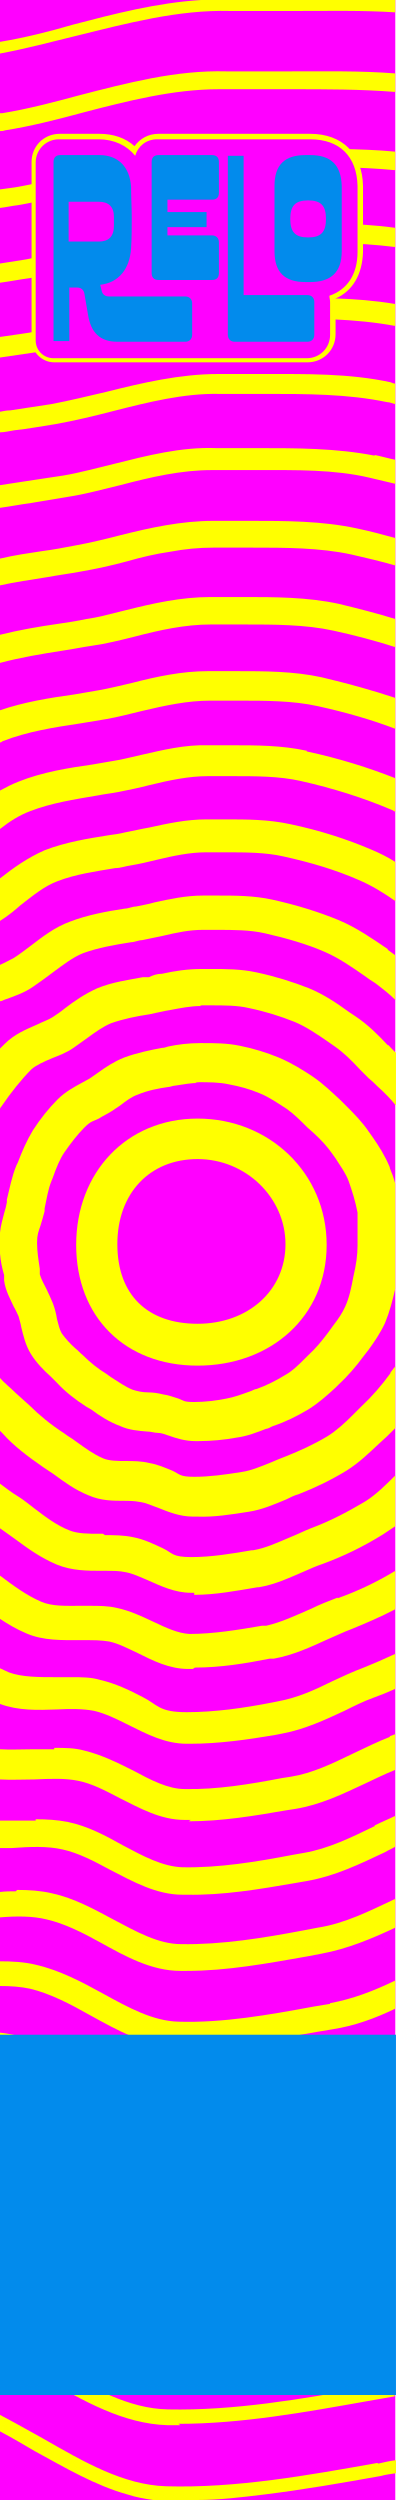
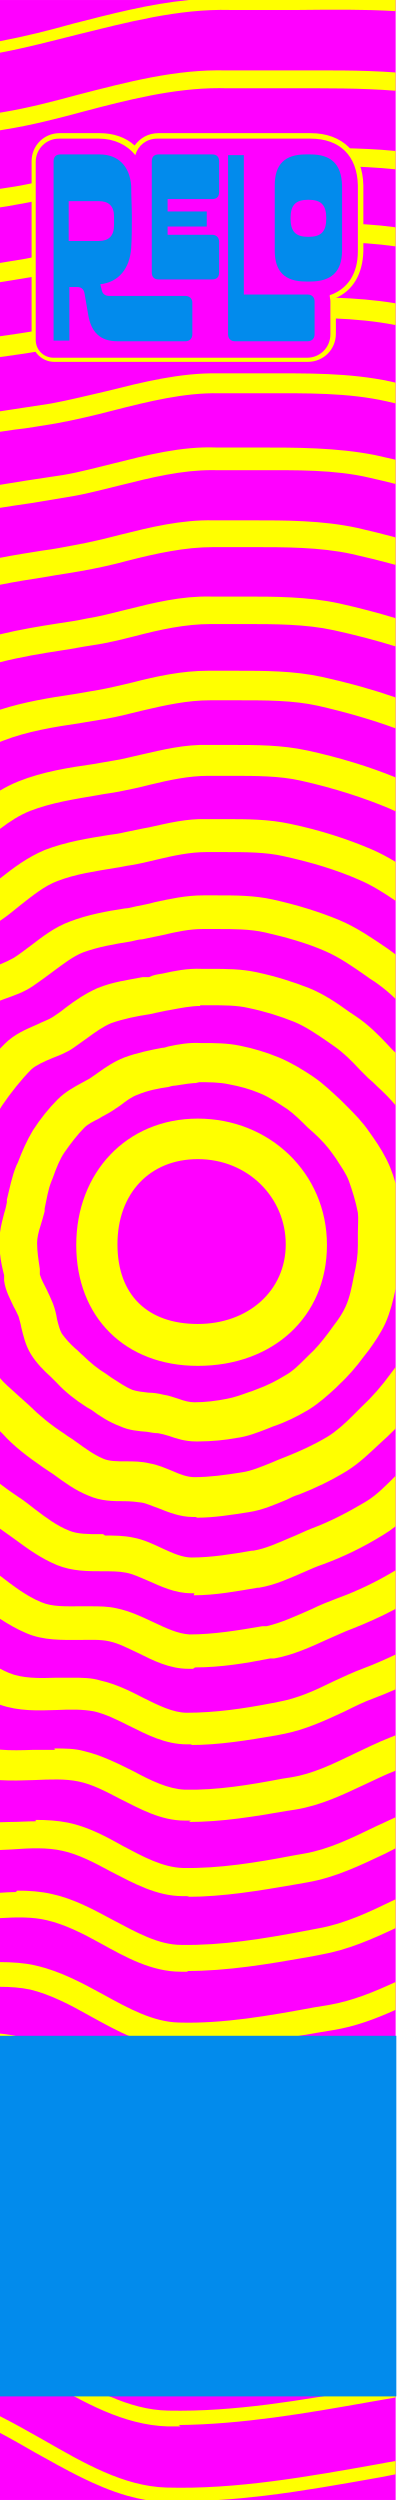
- <svg xmlns="http://www.w3.org/2000/svg" id="svg1" version="1.1" viewBox="0 0 57.7 364.3">
-   <defs>
-     <style>
-       .st0 {
-         fill: #f0f;
-       }
- 
-       .st1 {
-         fill: #ff0;
-       }
- 
-       .st2 {
-         fill: #028bec;
-       }
-     </style>
-   </defs>
-   <rect class="st0" x="0" width="57.6" height="364.3" />
-   <g>
-     <path class="st1" d="M28.8,163c-10.4,0-17.7,7.9-17.7,18.4s7.1,17.6,17.7,17.6,18.8-7.1,18.8-17.6-8.4-18.4-18.8-18.4ZM28.8,192.9c-7.3,0-11.7-4.2-11.7-11.6s4.7-12.4,11.7-12.4,12.8,5.6,12.8,12.4-5.5,11.6-12.8,11.6Z" />
-     <path class="st1" d="M56.8,170.1c-.7-1.7-1.6-3.1-2.5-4.4l-.5-.7c-1-1.5-2.2-2.7-3.4-3.9l-.8-.8c-1.2-1.1-2.4-2.3-4-3.4-1.5-1-3.1-2-5-2.8-1.7-.7-3.6-1.3-5.6-1.7-1.9-.4-3.7-.4-5.5-.4h-.3c-1.7,0-3.3.2-4.7.5-.3.1-.6.2-.9.2-1.6.3-3.6.7-5.5,1.4-1.5.6-2.7,1.4-3.8,2.2-.3.2-.7.5-1,.7-.4.3-.9.5-1.4.8-1.1.6-2.4,1.3-3.5,2.4-1.3,1.3-2.5,2.8-3.6,4.5-.9,1.5-1.6,3.1-2.2,4.7l-.2.4c-.7,1.7-1,3.4-1.4,5v.4c-.1.5-.2,1-.4,1.6-.2.8-.5,1.8-.6,2.8v3.1c.1,1.1.3,2.1.6,3.1v.8c.2,1.5.9,2.7,1.4,3.8.3.5.5,1,.7,1.4.1.4.3,1,.4,1.6.3,1.2.6,2.6,1.4,3.9.8,1.3,1.9,2.4,2.9,3.3l.9.9c1.2,1.3,2.6,2.4,4.3,3.5l.7.4c1.2.9,2.6,1.8,4.2,2.4,1.3.6,2.7.7,3.9.8.6,0,1.1.2,1.6.2.5,0,1,.2,1.6.4,1.1.4,2.4.8,3.9.8h.4c1.9,0,3.9-.2,5.5-.5,1.6-.2,3.1-.8,4.4-1.3.3,0,.7-.3,1-.4,1.8-.6,3.4-1.4,5.1-2.4,1.6-1,2.8-2.1,4-3.2l.4-.4c1.4-1.3,2.6-2.7,3.7-4.2.2-.3.5-.6.7-.9.8-1.1,1.7-2.4,2.4-3.9.7-1.7,1.1-3.3,1.5-5v-15.3c-.2-.8-.5-1.6-.8-2.3ZM52.1,179.6v1.9c0,1.4-.2,2.8-.6,4.5-.3,1.6-.6,3.1-1.2,4.4-.4.9-1,1.8-1.7,2.7-.3.4-.5.7-.8,1.1-.9,1.2-1.8,2.3-2.9,3.3l-.4.4c-1,1-1.9,1.9-3,2.5-1.3.8-2.7,1.5-4.1,2-.3,0-.7.3-1.1.4-1.1.4-2.2.8-3.3,1-1.5.3-3.1.5-4.7.5s-1.5-.2-2.3-.5c-.7-.2-1.4-.5-2.2-.6-.8-.2-1.5-.3-2.2-.3-.9,0-1.7-.2-2.3-.4-1-.4-2-1.1-3.1-1.8l-.7-.5c-1.3-.8-2.4-1.7-3.4-2.7-.4-.3-.7-.7-1.1-1-.8-.7-1.5-1.5-2-2.2-.3-.5-.5-1.3-.7-2.1-.1-.7-.3-1.5-.6-2.3-.3-.7-.6-1.4-.9-2-.4-.8-.8-1.5-1-2.2v-.8c-.2-1.3-.4-2.6-.4-3.8s.2-1.6.5-2.5c.2-.7.4-1.3.6-2.1v-.4c.3-1.4.5-2.8,1-4l.2-.5c.5-1.4,1-2.7,1.7-3.7.9-1.3,1.9-2.6,2.9-3.6s1.3-.9,2.1-1.3c.6-.4,1.3-.7,1.9-1.1.4-.3.8-.5,1.2-.8.9-.7,1.7-1.3,2.6-1.6,1.4-.6,3-.9,4.4-1.1.3,0,.7-.2,1-.2,1.3-.2,2.4-.4,3.5-.4h-.5c0-.1.3-.1.3-.1,1.6,0,3.1,0,4.5.3,1.6.3,3.1.7,4.5,1.3,1.3.5,2.6,1.4,4,2.3,1,.7,2,1.7,3,2.7l.9.8c1.1,1,2,2,2.7,3l.5.7c.7,1.1,1.5,2.2,1.9,3.3.5,1.4,1,3,1.3,4.6,0,.8,0,1.8,0,2.9Z" />
-     <path class="st1" d="M56.5,152.3c-1.4-1.5-2.9-3-4.7-4.2l-.9-.6c-1.8-1.3-3.7-2.6-5.9-3.5-2.3-.9-4.8-1.7-7.6-2.3-2.3-.5-4.5-.5-6.7-.5h-1.3c-2.1,0-4,.3-5.8.7-.7,0-1.3.2-1.9.5h-.9c-2.1.4-4.4.7-6.6,1.6-1.8.8-3.4,1.9-4.7,2.9-.6.5-1.2.9-1.8,1.3-.6.4-1.5.7-2.3,1.1-1.6.7-3.3,1.4-4.7,2.8s-.5.5-.7.7v8.8c0-.2.2-.3.3-.5,1.3-1.9,2.8-3.8,4.3-5.3.7-.6,1.8-1.1,3-1.6,1-.4,2.1-.8,3.1-1.5l2.1-1.5c1.1-.8,2.2-1.6,3.4-2.1,1.7-.6,3.6-1,5.6-1.3l.9-.2c.6-.1,1.3-.3,2-.4,1.6-.3,3.1-.6,4.5-.6h0c0-.1.2-.1.2-.1h1.3c2,0,3.9,0,5.6.4,2.4.5,4.6,1.2,6.6,2,1.7.7,3.3,1.8,4.9,2.9l1,.7c1.3.9,2.5,2.1,3.7,3.4l1.2,1.2c.5.4.9.8,1.3,1.2,1,.9,1.9,1.8,2.7,2.8v-7.7c-.4-.3-.7-.7-1.1-1.1ZM56.9,200.1c-1.3,1.8-2.7,3.4-4.3,4.9-.4.4-.8.8-1.2,1.2-1.2,1.2-2.4,2.3-3.7,3.1-2,1.2-4,2.1-6,2.9-.8.3-1.5.6-2.2.9-1.5.6-2.9,1.2-4.3,1.4-2.5.4-4.7.7-6.9.7s-2.1-.4-3.2-.9c-1-.4-2.1-.9-3.3-1.1-1.2-.3-2.4-.3-3.5-.3s-2.4,0-3.3-.4c-1.4-.6-2.6-1.5-4-2.5-.5-.4-1.1-.7-1.6-1.1-2-1.3-3.7-2.7-5.1-4.1-.7-.6-1.3-1.2-2-1.8-.8-.8-1.7-1.5-2.3-2.2v7.7c.1.1.3.3.4.4,1.6,1.8,3.6,3.3,5.9,4.9.5.3,1,.7,1.5,1,1.5,1.1,3.1,2.3,5.1,3.1,1.8.8,3.6.8,5.2.8s1.8.1,2.5.2,1.5.5,2.4.8c1.5.6,3.2,1.3,5.1,1.3h.6c2.5.1,4.9-.3,7.5-.7,2-.3,3.8-1.1,5.5-1.8.6-.3,1.2-.6,1.9-.8,2.3-.9,4.6-2,6.9-3.4,1.9-1.2,3.3-2.6,4.7-3.9.4-.4.8-.7,1.2-1.1.4-.4.8-.8,1.2-1.2v-9c-.2.3-.5.6-.7.9Z" />
-     <path class="st1" d="M56.5,138.3c-2.2-1.5-4.5-3.1-7.1-4.2-2.9-1.2-6.1-2.2-9.7-3-2.7-.6-5.5-.6-8.1-.6h-2c-2.5,0-4.8.5-7.1,1-1,.3-1.8.4-2.7.6-.5,0-1.1.3-1.6.3-2.6.4-5.4.9-8,1.9-2.2.8-4,2.2-5.7,3.5-.8.6-1.7,1.3-2.5,1.8-.6.3-1.3.7-2,1v5.3c.2,0,.4-.1.6-.2,1.4-.5,2.9-1,4.2-1.9,1-.7,2-1.4,2.9-2.1,1.5-1.1,2.9-2.2,4.4-2.8,2.2-.8,4.5-1.2,7-1.6.5,0,1.1-.3,1.6-.3,1-.2,2-.4,2.9-.6,2.1-.5,4-.9,5.9-.9h2.1c2.4,0,4.8,0,7,.5,3.1.7,6.2,1.6,8.7,2.7,2.1.9,4.1,2.3,6.1,3.7.5.4,1.1.7,1.6,1.1.9.7,1.8,1.4,2.6,2.2v-6.5c-.4-.3-.7-.5-1.1-.8ZM53.2,218.8c-2.7,1.6-5.2,2.9-7.9,3.9-1,.4-2,.9-3,1.3-1.9.8-3.6,1.6-5.4,1.9h-.2c-2.9.5-5.9,1-8.8,1s-2.7-.6-4.2-1.3c-1.3-.6-2.7-1.3-4.3-1.6-1.4-.3-2.8-.3-4.1-.3l-.3-.2h-.5c-1.6,0-3.2,0-4.4-.5-1.8-.7-3.4-1.9-5.1-3.2-.8-.6-1.5-1.2-2.3-1.7-1-.6-1.9-1.3-2.7-1.9v6.5l2.1,1.5c1.9,1.4,3.8,2.8,6.2,3.8,2.2.9,4.5.9,6.5.9s2.5,0,3.5.2c1.1.2,2.1.7,3.3,1.2,1.8.8,3.9,1.8,6.2,1.8h.5v.3c3.1,0,6.2-.6,9.2-1.1h.2c2.4-.4,4.5-1.4,6.6-2.3.9-.4,1.8-.8,2.7-1.1,3-1.1,5.9-2.5,8.8-4.3.6-.4,1.2-.8,1.8-1.2v-7.4c-1.4,1.4-2.8,2.8-4.4,3.8Z" />
-     <path class="st1" d="M54.1,123.8c-3.5-1.5-7.5-2.8-11.8-3.7-3.2-.7-6.4-.7-9.5-.7h-2.7c-2.9,0-5.7.6-8.4,1.2-1.2.2-2.4.5-3.5.7-.8.2-1.5.3-2.3.4-3.1.5-6.3,1-9.4,2.2C4,125,1.9,126.5,0,128v6.2c1.1-.7,2.1-1.5,3-2.3,1.8-1.4,3.5-2.8,5.4-3.5,2.6-1,5.4-1.4,8.4-1.9.8,0,1.5-.3,2.3-.4,1.2-.2,2.5-.5,3.7-.8,2.5-.6,4.9-1.1,7.2-1.1h2.8c2.9,0,5.9,0,8.5.6,4.1.9,7.7,2,10.9,3.4,1.9.8,3.7,1.9,5.4,3.1v-5.7c-1.1-.7-2.3-1.3-3.5-1.8ZM49.2,232.8c-1.3.5-2.6,1-3.8,1.6-2.3,1-4.4,2-6.6,2.5h-.6c-3.5.6-7.1,1.2-10.6,1.2-1.7-.1-3.4-.9-5.3-1.8-1.7-.8-3.4-1.6-5.3-2-1.3-.3-2.6-.3-3.9-.3h-1.4c-2.1,0-4.1.1-5.7-.6-2.1-.9-4-2.3-6-3.8v6.3c1.2.8,2.4,1.5,3.8,2.1,2.5,1.1,5.3,1,7.7,1s3.1,0,4.4.2c1.4.3,2.7,1,4.2,1.7,2.2,1.1,4.6,2.3,7.3,2.3h.7l.3-.2c3.7,0,7.4-.6,10.9-1.3h.6c2.8-.5,5.4-1.7,7.8-2.8,1.2-.5,2.4-1.1,3.5-1.5,2.2-.9,4.3-1.8,6.4-2.9v-5.6c-2.8,1.7-5.6,3-8.4,4Z" />
-     <path class="st1" d="M53,243c-1.6.6-3.1,1.3-4.6,2-2.6,1.3-5.1,2.4-7.8,2.9l-1,.2c-4.1.8-8.3,1.4-12.4,1.4s-4.2-1.1-6.4-2.2c-1.9-1-4-2-6.2-2.5-1.3-.4-2.7-.4-4.1-.4h-2.3c-2.5,0-5,0-6.9-.7-.4-.2-.9-.4-1.3-.6v5.2c2.7,1,5.5.9,8.3.8,2-.1,3.8-.1,5.4.2,1.7.4,3.3,1.2,5.1,2.1,2.6,1.3,5.3,2.7,8.4,2.7h.8-.3c4.2,0,8.4-.6,12.5-1.3l1-.2c3.2-.6,6.2-2,9-3.3,1.4-.7,2.8-1.4,4.2-1.9,1.1-.4,2.1-.8,3.2-1.3v-5.1c-1.5.7-3.1,1.4-4.6,2ZM44.7,109.4c-3.7-.8-7.4-.8-11-.8h-3.4c-3.4-.1-6.6.7-9.7,1.4-1.4.3-2.8.7-4.2.9-1,.2-1.9.3-2.9.5-3.5.5-7.3,1.1-10.8,2.5-1,.4-1.8.8-2.7,1.3v5.6c1.4-1.1,2.8-2,4.4-2.6,3.1-1.2,6.4-1.7,9.9-2.3,1-.2,2-.3,3-.5,1.5-.3,3-.6,4.5-1,2.9-.7,5.7-1.3,8.5-1.3h3.5c3.4,0,6.9,0,10,.7,4.9,1.1,9.2,2.5,13,4.1.3.1.5.2.8.4v-4.9c-3.8-1.5-8.2-2.9-12.9-3.9Z" />
-     <path class="st1" d="M46.9,98.7c-4.1-.9-8.4-.9-12.5-.9h-4.1c-3.8,0-7.5.8-11,1.7-1.7.4-3.3.8-5,1.1-1.2.2-2.3.4-3.5.6-3.6.5-7.3,1.1-10.8,2.3v4.7c.1,0,.3-.1.4-.2,3.6-1.4,7.4-2,11.4-2.6l3.6-.6c1.8-.3,3.6-.8,5.3-1.2,3.4-.8,6.6-1.5,9.9-1.5h4.2c3.9,0,7.9,0,11.5.8,4.1.9,7.9,2,11.3,3.3v-4.5c-3.3-1.1-6.9-2.1-10.7-3ZM56.8,253.1c-1.8.7-3.6,1.6-5.3,2.4-3.1,1.5-6,2.9-9.1,3.4l-1.3.2c-4.7.9-9.5,1.7-14.2,1.6-2.4,0-4.9-1.3-7.5-2.7-2.2-1.1-4.6-2.3-7.1-2.9-1.4-.4-2.9-.4-4.4-.4v.2c.1,0-3,0-3,0-1.7,0-3.4.1-4.9,0v4.4c1.7.1,3.3,0,5,0,2.3-.1,4.5-.2,6.4.2,2,.4,3.9,1.4,6,2.5,3,1.5,6,3.2,9.5,3.2h.9l-.3.2c4.8,0,9.6-.8,14.2-1.6l1.3-.2c3.7-.6,7-2.2,10.2-3.7,1.5-.7,2.9-1.4,4.4-2v-5.2c-.3.1-.5.2-.8.3Z" />
-     <path class="st1" d="M49.4,88c-4.6-1-9.4-1-14-1h-4.7c-4.3,0-8.3.9-12.3,1.9s-3.9,1-5.8,1.3c-1.4.3-2.7.5-4.1.7-2.8.4-5.7.9-8.5,1.6v4.1c3-.8,6-1.3,9.2-1.8,1.4-.2,2.8-.5,4.2-.7,2.1-.3,4.1-.8,6.1-1.3,3.8-1,7.5-1.8,11.2-1.8h4.9c4.3,0,8.9,0,13,.9,3.2.7,6.2,1.5,9,2.4v-4.1c-2.6-.8-5.3-1.5-8.2-2.2ZM54.6,266.1c-3.5,1.7-6.8,3.3-10.3,3.9l-1.7.3c-5.2,1-10.7,1.9-16,1.8-2.9-.1-5.7-1.6-8.7-3.2-2.5-1.4-5.1-2.8-8-3.4-1.5-.3-3.1-.4-4.7-.4v.2c-1.2,0-2.5,0-3.7,0-.5,0-1,0-1.5,0v4c.6,0,1.1,0,1.7,0,2.7-.2,5.2-.3,7.4.2,2.3.5,4.6,1.7,7,3,3.3,1.7,6.7,3.6,10.5,3.6h1-.4c5.3.1,10.6-.8,15.8-1.7l1.7-.3c4.1-.7,7.8-2.5,11.4-4.2.5-.3,1-.5,1.5-.8v-4.5c-1,.5-2,.9-3,1.4Z" />
-     <path class="st1" d="M52,77c-5.1-1.1-10.4-1.1-15.5-1.1h-5.4c-4.7,0-9.2,1-13.6,2.1-2.3.6-4.4,1.1-6.6,1.5-1.6.3-3.1.6-4.7.8-2,.3-4.1.6-6.2,1.1v3.9c2.2-.5,4.5-.8,6.9-1.2,1.6-.3,3.2-.5,4.8-.8,2.3-.4,4.6-.9,6.8-1.5,2.1-.6,4.2-1.1,6.3-1.4,2.1-.4,4.2-.6,6.3-.6h5.5c4.9,0,10,0,14.6,1,2.2.5,4.3,1,6.4,1.6v-4c-1.8-.5-3.7-1-5.6-1.4ZM46.3,280.9l-2.1.4c-5.8,1.1-11.9,2.1-17.8,2-3.3,0-6.5-1.8-9.9-3.6-2.8-1.5-5.7-3.1-8.9-3.8-1.7-.4-3.4-.5-5.1-.5l-.2.2c-.8,0-1.5,0-2.3.1v3.7c2.4-.2,4.8-.2,6.8.3,2.6.6,5.2,1.9,7.9,3.4,3.6,2,7.4,4.1,11.6,4.1h1.1-.2c5.9,0,11.8-1.1,17.5-2.1l2.1-.4c3.8-.7,7.4-2.2,10.8-3.8v-4.2c-3.8,1.8-7.4,3.6-11.3,4.2Z" />
-     <path class="st1" d="M54.6,66.4c-5.6-1.1-11.4-1.1-17-1.1h-6.1c-5.1-.2-10.1,1.1-14.9,2.3-2.5.6-5,1.3-7.4,1.7-1.8.3-3.5.5-5.3.8-1.3.2-2.6.4-3.9.6v3.3c1.5-.2,3-.5,4.5-.7,1.8-.3,3.6-.6,5.4-.9,2.6-.4,5.1-1.1,7.6-1.7,4.6-1.2,8.9-2.2,13.4-2.2s.4,0,.6,0h6.2c5.4,0,11-.1,16.1,1.1,1.3.3,2.5.6,3.8.9v-3.5c-1-.2-2-.5-3-.7ZM48.1,292l-2.4.4c-6.5,1.2-13.2,2.4-19.7,2.2-3.7-.1-7.2-2-11-4.1-3.1-1.7-6.3-3.4-9.8-4.2-1.6-.4-3.5-.5-5.2-.5v3.6c1.5,0,3,.1,4.4.4,2.9.7,5.8,2.2,8.8,3.9,4,2.2,8.1,4.5,12.7,4.6h1.3c6.3,0,12.8-1.1,18.9-2.2l2.4-.4c3.2-.5,6.2-1.6,9.1-3v-4.1c-3.1,1.5-6.2,2.7-9.5,3.3Z" />
-     <path class="st1" d="M56.9,55.7c-6-1.3-12.3-1.2-18.4-1.2h-6.7c-5.6,0-11.1,1.3-16.3,2.6-2.6.6-5.4,1.3-8.1,1.8-1.9.3-4,.6-5.9.9-.5,0-1,.1-1.5.2v3c.7,0,1.4-.2,2.1-.3,2-.2,4-.6,6-.9,2.8-.5,5.7-1.2,8.4-1.9,5.1-1.3,10.3-2.6,15.4-2.5h6.8c5.9,0,12,0,17.7,1.2.4,0,.8.2,1.2.3v-3c-.2,0-.5-.1-.7-.2ZM50,303.1l-2.7.5c-7,1.3-14.4,2.6-21.5,2.4-4.1,0-8-2.3-12.2-4.6-3.4-1.9-6.9-3.9-10.7-4.7-1-.2-1.9-.4-2.9-.5v3.5c.7,0,1.4.2,2.1.3,3.3.7,6.6,2.5,9.8,4.3,4.3,2.4,8.8,4.9,13.7,5h1.4v.2c7,0,14-1.2,20.8-2.4l2.7-.5c2.5-.4,4.8-1.2,7.1-2.1v-3.8c-2.5,1.1-5,1.9-7.6,2.4Z" />
-     <path class="st1" d="M39.7,43.4h-7.4c-6,0-11.9,1.4-17.6,2.8-2.9.7-5.9,1.5-8.9,2-2,.4-3.9.6-5.8.9v3c2-.3,4.1-.6,6.1-.9,3-.6,6.1-1.3,9.1-2.1,5.2-1.4,10.7-2.7,16.1-2.7s.4,0,.6,0h7.5c6.1,0,12.3,0,18.2,1.1v-3.2c-5.9-1-12-.9-17.9-.9ZM51.9,314.2c-1.1.1-2.1.3-3.1.5-7.7,1.4-15.7,2.8-23.4,2.6-4.5-.1-8.8-2.6-13.3-5.1-3.7-2-7.5-4.2-11.6-5.1-.2,0-.3,0-.5-.1v3.1c3.5.8,7.1,2.8,10.5,4.8,4.7,2.7,9.5,5.4,14.8,5.5h1.5c7.6-.1,15.1-1.4,22.5-2.7,1-.1,2-.3,3-.5,1.8-.3,3.6-.8,5.3-1.4v-3.1c-1.9.7-3.8,1.2-5.7,1.5Z" />
-     <path class="st1" d="M40.4,32.6h-8c-6.5-.2-12.8,1.4-18.9,3-3.2.8-6.5,1.6-9.7,2.2-1.2.2-2.5.4-3.8.6v2.8c1.5-.2,3-.5,4.5-.7,3.3-.6,6.7-1.5,9.9-2.3,5.9-1.5,12-3,18.1-2.9h8.1c5.6,0,11.4,0,17,.7v-2.8c-5.7-.8-11.5-.6-17.2-.6ZM53.6,325.1c-1.1.2-2.3.4-3.4.6-8.3,1.5-16.8,3-25.2,2.8-4.9,0-9.6-2.7-14.5-5.5-3.3-2-6.8-3.9-10.5-5.1v2.9c3.1,1.1,6.2,2.9,9.2,4.6,5,2.8,10.2,5.8,15.8,5.9h1.6-.2c8.1,0,16.3-1.3,24.2-2.7,1.2-.2,2.3-.4,3.4-.6,1.2-.2,2.4-.5,3.6-.8v-3c-1.3.4-2.7.7-4,1Z" />
-     <path class="st1" d="M41.5,21.7h-8.7c-6.9-.2-13.7,1.5-20.2,3.2-3.4.9-6.9,1.8-10.4,2.4-.7.1-1.5.2-2.2.3v2.7c.9-.1,1.7-.3,2.6-.4,3.5-.6,7.1-1.5,10.6-2.4,6.4-1.7,12.9-3.4,19.5-3.2h8.8c5.3,0,10.8,0,16.1.5v-2.7c-5.3-.5-10.8-.4-16.1-.4ZM55.6,336.2c-1.2.3-2.5.5-3.7.7-8.9,1.6-18.1,3.2-27.1,3-5.4,0-10.4-3-15.7-6-2.9-1.7-6-3.4-9.1-4.7v2.7c2.7,1.2,5.3,2.6,7.9,4.1,5.4,3.1,10.9,6.3,16.9,6.4h1.7v-.2c8.7,0,17.4-1.5,25.9-3,1.2-.3,2.5-.5,3.7-.7.5,0,1-.2,1.5-.3v-2.4c-.7.2-1.3.3-2,.4Z" />
-     <path class="st1" d="M42.3,10.4h-9.3c-7.4-.2-14.5,1.7-21.5,3.5-3.7,1-7.5,2-11.2,2.6-.1,0-.2,0-.3,0v2.6c.2,0,.5,0,.7-.1,3.8-.6,7.7-1.6,11.4-2.6,6.5-1.7,13.2-3.4,19.8-3.4s.7,0,1.1,0h9.4c5,0,10.2,0,15.2.4v-2.7c-5.1-.4-10.2-.3-15.3-.3ZM57.4,347.2c-1.3.2-2.6.5-4,.7-9.5,1.7-19.3,3.4-28.9,3.2-5.8-.1-11.2-3.2-16.9-6.5-2.5-1.4-5-2.9-7.6-4.1v2.6c2.2,1.1,4.4,2.3,6.5,3.5,5.7,3.3,11.5,6.6,17.9,6.8h1.9l-.3-.2c9.2,0,18.5-1.7,27.5-3.3,1.3-.2,2.7-.5,4-.7,0,0,0,0,0,0v-2c0,0-.1,0-.2,0Z" />
-     <path class="st1" d="M56.4,0h-27.1c-6.4.4-12.6,2-18.7,3.6C7.2,4.6,3.6,5.5,0,6.1v1.7c3.8-.7,7.5-1.7,11.2-2.6,7.3-1.8,14.8-3.8,22.3-3.6h10c4.7,0,9.4-.1,14.1.2V0c-.4,0-.8,0-1.2,0ZM55,358.9c-10.1,1.8-20.6,3.7-30.8,3.4-6.2-.2-11.9-3.5-18-7-2-1.1-4.1-2.3-6.2-3.4v2.4c1.7.9,3.4,1.9,5.1,2.9,4.4,2.4,8.8,5,13.5,6.3,1.2.4,2.4.6,3.7.8h6.4c3.3,0,6.5-.4,9.8-.8,5.7-.7,11.4-1.7,17-2.7.7-.2,1.5-.3,2.2-.4v-1.9c-.9.1-1.7.3-2.6.5Z" />
-   </g>
-   <rect id="rect4" class="st2" y="296.5" width="57.7" height="52.5" />
-   <g>
-     <g>
-       <path class="st0" d="M7.9,52.5c-1.6,0-2.9-1.3-2.9-2.9v-25.9c0-2.1,1.7-3.7,3.7-3.7h5.8c2.1,0,3.9.7,5.2,2.1.6-1.3,1.9-2.1,3.4-2.1h22.1c4.5,0,7.2,2.6,7.3,7.2v9.6c0,3.3-1.5,5.6-4,6.6v5.4c0,2.1-1.7,3.7-3.7,3.7H7.9Z" />
-       <path class="st1" d="M45.2,20.3c4.3,0,6.8,2.5,6.9,6.8v9.6c0,3.3-1.5,5.5-4.1,6.4,0,.3.1.6.1.9v4.8c0,1.9-1.5,3.4-3.4,3.4H7.8c-1.4,0-2.6-1.1-2.6-2.6v-25.9c0-1.9,1.5-3.4,3.4-3.4h5.8c2.2,0,4.1.9,5.3,2.4.4-1.4,1.6-2.4,3.2-2.4h22.1M45.2,19.5h-22.1c-1.5,0-2.7.7-3.5,1.8-1.3-1.2-3.1-1.8-5.1-1.8h-5.8c-2.3,0-4.1,1.8-4.1,4.1v25.9c0,1.8,1.5,3.3,3.3,3.3h36.9c2.3,0,4.1-1.8,4.1-4.1v-5.2c2.5-1.1,3.9-3.5,4-6.8v-9.6c-.1-4.7-3-7.6-7.7-7.6h0Z" />
-     </g>
-     <path class="st2" d="M8.7,22.6h5.8c2.7,0,4.4,1.7,4.6,4.6,0,1.5.1,3,.1,4.5s0,3-.1,4.5c-.2,3-1.8,5-4.5,5.3l.2.8c.1.6.5.9,1.1.9h11.1c.6,0,1,.4,1,1v4.6c0,.6-.4,1-1,1h-9.9c-2.5,0-3.9-1.3-4.3-4.1l-.5-2.9c-.1-.6-.5-.9-1.1-.9h-1.1v7.8h-2.3v-26.1c0-.7.4-1,1-1h-.1ZM16.6,32.9v-1.3c0-1.5-.8-2.2-2.2-2.2h-4.4v5.8h4.4c1.4,0,2.2-.7,2.2-2.3ZM22.1,39.9v-16.3c0-.7.4-1,1-1h7.8c.7,0,1,.4,1,1v4.5c0,.7-.4,1-1,1h-6.5v1.8h5.7v2.2h-5.7v1.2h6.5c.6,0,1,.4,1,1v4.5c0,.7-.4,1-1,1h-7.8c-.7,0-1-.4-1-1h0Z" />
-     <path class="st2" d="M33.2,48.8v-26.1h2.3v20.3h9.3c.6,0,1,.4,1,1v4.8c0,.6-.4,1-1,1h-10.6c-.6,0-1-.4-1-1ZM40,36.6v-9.5c0-3.1,1.5-4.5,4.5-4.5h.7c3,0,4.5,1.4,4.6,4.5v9.5c0,3.1-1.6,4.5-4.6,4.5h-.7c-3,0-4.5-1.4-4.5-4.5ZM47.5,31.9c0-1.9-.7-2.7-2.6-2.7s-2.6.8-2.6,2.7.7,2.7,2.6,2.7,2.6-.8,2.6-2.7Z" />
-   </g>
+ <svg xmlns="http://www.w3.org/2000/svg" id="svg1" width="20.355mm" height="128.397mm" viewBox="0 0 57.7 363.96">
+   <rect x="0" width="57.6" height="363.96" fill="#f0f" />
+   <path d="M28.8,162.85c-10.4,0-17.7,7.9-17.7,18.4s7.1,17.6,17.7,17.6c10.9,0,18.8-7.1,18.8-17.6s-8.4-18.4-18.8-18.4ZM28.8,192.75c-7.3,0-11.7-4.2-11.7-11.6s4.7-12.4,11.7-12.4c7.3,0,12.8,5.6,12.8,12.4s-5.5,11.6-12.8,11.6Z" fill="#ff0" />
+   <path d="M56.8,169.95c-.7-1.7-1.6-3.1-2.5-4.4l-.5-.7c-1-1.5-2.2-2.7-3.4-3.9l-.8-.8c-1.2-1.1-2.4-2.3-4-3.4-1.5-1-3.1-2-5-2.8-1.7-.7-3.6-1.3-5.6-1.7-1.9-.4-3.7-.4-5.5-.4h-.3c-1.7-.1-3.3.2-4.7.5-.3.1-.6.2-.9.2-1.6.3-3.6.7-5.5,1.4-1.5.6-2.7,1.4-3.8,2.2-.3.2-.7.5-1,.7-.4.3-.9.5-1.4.8-1.1.6-2.4,1.3-3.5,2.4-1.3,1.3-2.5,2.8-3.6,4.5-.9,1.5-1.6,3.1-2.2,4.7l-.2.4c-.7,1.7-1,3.4-1.4,5v.4c-.1.5-.2,1-.4,1.6-.21.84-.47,1.77-.6,2.77v3.1c.12,1.11.34,2.14.6,3.13v.8c.2,1.5.9,2.7,1.4,3.8.3.5.5,1,.7,1.4.1.4.3,1,.4,1.6.3,1.2.6,2.6,1.4,3.9.8,1.3,1.9,2.4,2.9,3.3l.9.9c1.2,1.3,2.6,2.4,4.3,3.5l.7.4c1.2.9,2.6,1.8,4.2,2.4,1.3.6,2.7.7,3.9.8.6.1,1.1.2,1.6.2.5.1,1,.2,1.6.4,1.1.4,2.4.8,3.9.8h.4c1.9,0,3.9-.2,5.5-.5,1.6-.2,3.1-.8,4.4-1.3.3-.1.7-.3,1-.4,1.8-.6,3.4-1.4,5.1-2.4,1.6-1,2.8-2.1,4-3.2l.4-.4c1.4-1.3,2.6-2.7,3.7-4.2.2-.3.5-.6.7-.9.8-1.1,1.7-2.4,2.4-3.9.73-1.65,1.13-3.3,1.5-5.03v-15.33c-.23-.82-.5-1.61-.8-2.34ZM52.1,179.45v1.9c0,1.4-.2,2.8-.6,4.5-.3,1.6-.6,3.1-1.2,4.4-.4.9-1,1.8-1.7,2.7-.3.4-.5.7-.8,1.1-.9,1.2-1.8,2.3-2.9,3.3l-.4.4c-1,1-1.9,1.9-3,2.5-1.3.8-2.7,1.5-4.1,2-.3.1-.7.3-1.1.4-1.1.4-2.2.8-3.3,1-1.5.3-3.1.5-4.7.5-.7,0-1.5-.2-2.3-.5-.7-.2-1.4-.5-2.2-.6-.8-.2-1.5-.3-2.2-.3-.9-.1-1.7-.2-2.3-.4-1-.4-2-1.1-3.1-1.8l-.7-.5c-1.3-.8-2.4-1.7-3.4-2.7-.4-.3-.7-.7-1.1-1-.8-.7-1.5-1.5-2-2.2-.3-.5-.5-1.3-.7-2.1-.1-.7-.3-1.5-.6-2.3-.3-.7-.6-1.4-.9-2-.4-.8-.8-1.5-1-2.2v-.8c-.2-1.3-.4-2.6-.4-3.8,0-.7.2-1.6.5-2.5.2-.7.4-1.3.6-2.1v-.4c.3-1.4.5-2.8,1-4l.2-.5c.5-1.4,1-2.7,1.7-3.7.9-1.3,1.9-2.6,2.9-3.6.5-.5,1.3-.9,2.1-1.3.6-.4,1.3-.7,1.9-1.1.4-.3.8-.5,1.2-.8.9-.7,1.7-1.3,2.6-1.6,1.4-.6,3-.9,4.4-1.1.3-.1.7-.2,1-.2,1.3-.2,2.4-.4,3.5-.4l-.5-.1h.3c1.6,0,3.1,0,4.5.3,1.6.3,3.1.7,4.5,1.3,1.3.5,2.6,1.4,4,2.3,1,.7,2,1.7,3,2.7l.9.8c1.1,1,2,2,2.7,3l.5.7c.7,1.1,1.5,2.2,1.9,3.3.5,1.4,1,3,1.3,4.6.1.8,0,1.8,0,2.9Z" fill="#ff0" />
+   <path d="M56.9,199.95c-1.3,1.8-2.7,3.4-4.3,4.9-.4.4-.8.8-1.2,1.2-1.2,1.2-2.4,2.3-3.7,3.1-2,1.2-4,2.1-6,2.9-.8.3-1.5.6-2.2.9-1.5.6-2.9,1.2-4.3,1.4-2.5.4-4.7.7-6.9.7-1,0-2.1-.4-3.2-.9-1-.4-2.1-.9-3.3-1.1-1.2-.3-2.4-.3-3.5-.3-1.3,0-2.4,0-3.3-.4-1.4-.6-2.6-1.5-4-2.5-.5-.4-1.1-.7-1.6-1.1-2-1.3-3.7-2.7-5.1-4.1-.7-.6-1.3-1.2-2-1.8-.84-.77-1.69-1.48-2.3-2.22v7.73c.14.13.27.26.4.39,1.6,1.8,3.6,3.3,5.9,4.9.5.3,1,.7,1.5,1,1.5,1.1,3.1,2.3,5.1,3.1,1.8.8,3.6.8,5.2.8.9,0,1.8.1,2.5.2s1.5.5,2.4.8c1.5.6,3.2,1.3,5.1,1.3h.4l.2.1c2.5,0,4.9-.4,7.5-.8,2-.3,3.8-1.1,5.5-1.8.6-.3,1.2-.6,1.9-.8,2.3-.9,4.6-2,6.9-3.4,1.9-1.2,3.3-2.6,4.7-3.9.4-.4.8-.7,1.2-1.1.41-.39.82-.79,1.2-1.18v-8.95c-.24.3-.47.61-.7.93ZM56.5,152.15c-1.4-1.5-2.9-3-4.7-4.2l-.9-.6c-1.8-1.3-3.7-2.6-5.9-3.5-2.3-.9-4.8-1.7-7.6-2.3-2.3-.5-4.5-.5-6.7-.5h-1.3c-2.1-.1-4,.3-5.8.7-.7.1-1.3.2-1.9.5h-.9c-2.1.4-4.4.7-6.6,1.6-1.8.8-3.4,1.9-4.7,2.9-.6.5-1.2.9-1.8,1.3-.6.4-1.5.7-2.3,1.1-1.6.7-3.3,1.4-4.7,2.8-.23.23-.47.48-.7.72v8.76c.09-.17.19-.33.3-.48,1.3-1.9,2.8-3.8,4.3-5.3.7-.6,1.8-1.1,3-1.6,1-.4,2.1-.8,3.1-1.5l2.1-1.5c1.1-.8,2.2-1.6,3.4-2.1,1.7-.6,3.6-1,5.6-1.3l.9-.2c.6-.1,1.3-.3,2-.4,1.6-.3,3.1-.6,4.5-.6l-.1-.1h1.5c2,0,3.9,0,5.6.4,2.4.5,4.6,1.2,6.6,2,1.7.7,3.3,1.8,4.9,2.9l1,.7c1.3.9,2.5,2.1,3.7,3.4l1.2,1.2c.5.4.9.8,1.3,1.2.99.91,1.92,1.82,2.7,2.78v-7.68c-.4-.3-.7-.7-1.1-1.1Z" fill="#ff0" />
+   <path d="M53.2,218.65c-2.7,1.6-5.2,2.9-7.9,3.9-1,.4-2,.9-3,1.3-1.9.8-3.6,1.6-5.4,1.9h-.2c-2.9.5-5.9,1-8.8,1-1.3,0-2.7-.6-4.2-1.3-1.3-.6-2.7-1.3-4.3-1.6-1.4-.3-2.8-.3-4.1-.3l-.3-.2h-.5c-1.6,0-3.2,0-4.4-.5-1.8-.7-3.4-1.9-5.1-3.2-.8-.6-1.5-1.2-2.3-1.7-.96-.64-1.86-1.28-2.7-1.93v6.53l2.1,1.5c1.9,1.4,3.8,2.8,6.2,3.8,2.2.9,4.5.9,6.5.9,1.3,0,2.5,0,3.5.2,1.1.2,2.1.7,3.3,1.2,1.8.8,3.9,1.8,6.2,1.8h.5l-.1.3c3.2,0,6.3-.6,9.3-1.1h.2c2.4-.4,4.5-1.4,6.6-2.3.9-.4,1.8-.8,2.7-1.1,3-1.1,5.9-2.5,8.8-4.3.64-.38,1.23-.8,1.8-1.25v-7.35c-1.43,1.43-2.78,2.84-4.4,3.8ZM56.5,138.15c-2.2-1.5-4.5-3.1-7.1-4.2-2.9-1.2-6.1-2.2-9.7-3-2.7-.6-5.5-.6-8.1-.6h-2c-2.5,0-4.8.5-7.1,1-1,.3-1.8.4-2.7.6-.5.1-1.1.3-1.6.3-2.6.4-5.4.9-8,1.9-2.2.8-4,2.2-5.7,3.5-.8.6-1.7,1.3-2.5,1.8-.59.33-1.27.66-2,.95v5.28c.19-.08.4-.15.6-.23,1.4-.5,2.9-1,4.2-1.9,1-.7,2-1.4,2.9-2.1,1.5-1.1,2.9-2.2,4.4-2.8,2.2-.8,4.5-1.2,7-1.6.5-.1,1.1-.3,1.6-.3,1-.2,2-.4,2.9-.6,2.1-.5,4-.9,5.9-.9h2.1c2.4,0,4.8,0,7,.5,3.1.7,6.2,1.6,8.7,2.7,2.1.9,4.1,2.3,6.1,3.7.5.4,1.1.7,1.6,1.1.92.65,1.77,1.38,2.6,2.19v-6.48c-.36-.28-.73-.52-1.1-.81Z" fill="#ff0" />
+   <path d="M49.2,232.65c-1.3.5-2.6,1-3.8,1.6-2.3,1-4.4,2-6.6,2.5h-.6c-3.5.6-7.1,1.2-10.6,1.2-1.7-.1-3.4-.9-5.3-1.8-1.7-.8-3.4-1.6-5.3-2-1.3-.3-2.6-.3-3.9-.3h-1.4c-2.1,0-4.1.1-5.7-.6-2.13-.87-3.98-2.3-6-3.85v6.27c1.18.77,2.42,1.49,3.8,2.08,2.5,1.1,5.3,1,7.7,1,1.6,0,3.1-.1,4.4.2,1.4.3,2.7,1,4.2,1.7,2.2,1.1,4.6,2.3,7.3,2.3h.7l.3-.2c3.7,0,7.4-.6,10.9-1.3h.6c2.8-.5,5.4-1.7,7.8-2.8,1.2-.5,2.4-1.1,3.5-1.5,2.18-.85,4.28-1.8,6.4-2.92v-5.62c-2.81,1.69-5.57,3.01-8.4,4.04ZM54.1,123.65c-3.5-1.5-7.5-2.8-11.8-3.7-3.2-.7-6.4-.7-9.5-.7h-2.7c-2.9-.1-5.7.6-8.4,1.2-1.2.2-2.4.5-3.5.7-.8.2-1.5.3-2.3.4-3.1.5-6.3,1-9.4,2.2C3.99,124.81,1.94,126.35,0,127.89v6.17c1.07-.72,2.07-1.55,3-2.31,1.8-1.4,3.5-2.8,5.4-3.5,2.6-1,5.4-1.4,8.4-1.9.8-.1,1.5-.3,2.3-.4,1.2-.2,2.5-.5,3.7-.8,2.5-.6,4.9-1.1,7.2-1.1h2.8c2.9,0,5.9,0,8.5.6,4.1.9,7.7,2,10.9,3.4,1.88.79,3.65,1.9,5.4,3.1v-5.67c-1.13-.68-2.29-1.31-3.5-1.83Z" fill="#ff0" />
+   <path d="M44.7,109.25c-3.7-.8-7.4-.8-11-.8h-3.4c-3.4-.1-6.6.7-9.7,1.4-1.4.3-2.8.7-4.2.9-1,.2-1.9.3-2.9.5-3.5.5-7.3,1.1-10.8,2.5-.96.38-1.85.84-2.7,1.34v5.58c1.41-1.07,2.84-2.01,4.4-2.62,3.1-1.2,6.4-1.7,9.9-2.3,1-.2,2-.3,3-.5,1.5-.3,3-.6,4.5-1,2.9-.7,5.7-1.3,8.5-1.3h3.5c3.4,0,6.9,0,10,.7,4.9,1.1,9.2,2.5,13,4.1.27.12.53.24.8.37v-4.94c-3.8-1.55-8.18-2.91-12.9-3.93ZM53,242.85c-1.6.6-3.1,1.3-4.6,2-2.6,1.3-5.1,2.4-7.8,2.9l-1,.2c-4.1.8-8.3,1.4-12.4,1.4-2,0-4.2-1.1-6.4-2.2-1.9-1-4-2-6.2-2.5-1.3-.4-2.7-.4-4.1-.4h-2.3c-2.5.1-5,.1-6.9-.7-.44-.19-.88-.39-1.3-.62v5.25c2.71.96,5.51.86,8.3.77,2-.1,3.8-.1,5.4.2,1.7.4,3.3,1.2,5.1,2.1,2.6,1.3,5.3,2.7,8.4,2.7h.8l-.3.1c4.2,0,8.4-.7,12.5-1.4l1-.2c3.2-.6,6.2-2,9-3.3,1.4-.7,2.8-1.4,4.2-1.9,1.07-.41,2.14-.84,3.2-1.31v-5.07c-1.53.73-3.06,1.39-4.6,1.98Z" fill="#ff0" />
+   <path d="M56.8,252.95c-1.8.7-3.6,1.6-5.3,2.4-3.1,1.5-6,2.9-9.1,3.4l-1.3.2c-4.7.9-9.5,1.7-14.2,1.6-2.4-.1-4.9-1.3-7.5-2.7-2.2-1.1-4.6-2.3-7.1-2.9-1.4-.4-2.9-.4-4.4-.4l.1.2h-3.1c-1.7.06-3.36.11-4.9-.03v4.44c1.66.11,3.33.04,5-.01,2.3-.1,4.5-.2,6.4.2,2,.4,3.9,1.4,6,2.5,3,1.5,6,3.2,9.5,3.2h.9l-.3.2c4.8,0,9.6-.8,14.2-1.6l1.3-.2c3.7-.6,7-2.2,10.2-3.7,1.5-.7,2.92-1.41,4.4-1.97v-5.15c-.26.11-.53.21-.8.32ZM46.9,98.55c-4.1-.9-8.4-.9-12.5-.9h-4.1c-3.8,0-7.5.8-11,1.7-1.7.4-3.3.8-5,1.1-1.2.2-2.3.4-3.5.6-3.59.53-7.26,1.13-10.8,2.27v4.69c.13-.06.26-.11.4-.16,3.6-1.4,7.4-2,11.4-2.6l3.6-.6c1.8-.3,3.6-.8,5.3-1.2,3.4-.8,6.6-1.5,9.9-1.5h4.2c3.9,0,7.9,0,11.5.8,4.12.94,7.88,2.04,11.3,3.29v-4.5c-3.31-1.15-6.9-2.15-10.7-2.99Z" fill="#ff0" />
+   <path d="M54.6,265.95c-3.5,1.7-6.8,3.3-10.3,3.9l-1.7.3c-5.2,1-10.7,1.9-16,1.8-2.9-.1-5.7-1.6-8.7-3.2-2.5-1.4-5.1-2.8-8-3.4-1.5-.3-3.1-.4-4.7-.4v.2c-1.2,0-2.5.1-3.7.1-.5.01-1,.03-1.5.04v4.04c.57-.02,1.13-.05,1.7-.08,2.7-.2,5.2-.3,7.4.2,2.3.5,4.6,1.7,7,3,3.3,1.7,6.7,3.6,10.5,3.6h1l-.4.1c5.3,0,10.6-.9,15.8-1.8l1.7-.3c4.1-.7,7.8-2.5,11.4-4.2.5-.26,1-.52,1.5-.77v-4.52c-1.01.47-2,.94-3,1.39ZM49.4,87.85c-4.6-1-9.4-1-14-1h-4.7c-4.3-.1-8.3.9-12.3,1.9-2,.5-3.9,1-5.8,1.3-1.4.3-2.7.5-4.1.7-2.79.43-5.66.91-8.5,1.6v4.06c2.97-.77,6.03-1.27,9.2-1.76,1.4-.2,2.8-.5,4.2-.7,2.1-.3,4.1-.8,6.1-1.3,3.8-1,7.5-1.8,11.2-1.8h4.9c4.3,0,8.9,0,13,.9,3.15.69,6.16,1.48,9,2.36v-4.11c-2.6-.79-5.34-1.51-8.2-2.15Z" fill="#ff0" />
+   <path d="M46.3,280.75l-2.1.4c-5.8,1.1-11.9,2.1-17.8,2-3.3,0-6.5-1.8-9.9-3.6-2.8-1.5-5.7-3.1-8.9-3.8-1.7-.4-3.4-.5-5.1-.5l-.2.2c-.75,0-1.53.06-2.3.11v3.69c2.43-.15,4.75-.19,6.8.3,2.6.6,5.2,1.9,7.9,3.4,3.6,2,7.4,4.1,11.6,4.1h1.1l-.2-.1c5.9,0,11.8-1,17.5-2l2.1-.4c3.83-.68,7.36-2.23,10.8-3.85v-4.2c-3.79,1.84-7.4,3.57-11.3,4.25ZM52,76.85c-5.1-1.1-10.4-1.1-15.5-1.1h-5.4c-4.7-.1-9.2,1-13.6,2.1-2.3.6-4.4,1.1-6.6,1.5-1.6.3-3.1.6-4.7.8-2.03.32-4.12.65-6.2,1.06v3.92c2.23-.45,4.52-.81,6.9-1.18,1.6-.3,3.2-.5,4.8-.8,2.3-.4,4.6-.9,6.8-1.5,2.15-.55,4.25-1.05,6.34-1.41,2.08-.37,4.16-.59,6.26-.59h5.5c4.9,0,10,0,14.6,1,2.2.49,4.34,1.02,6.4,1.59v-4c-1.81-.49-3.68-.95-5.6-1.39Z" fill="#ff0" />
+   <path d="M48.1,291.85l-2.4.4c-6.5,1.2-13.2,2.4-19.7,2.2-3.7-.1-7.2-2-11-4.1-3.1-1.7-6.3-3.4-9.8-4.2-1.64-.39-3.46-.49-5.2-.5v3.6c1.55,0,3.02.11,4.4.4,2.9.7,5.8,2.2,8.8,3.9,4,2.2,8.1,4.5,12.7,4.6h1.3c6.34-.02,12.76-1.11,18.9-2.2l2.4-.4c3.21-.51,6.22-1.65,9.1-2.95v-4.06c-3.13,1.46-6.23,2.72-9.5,3.31ZM54.6,66.25c-5.6-1.1-11.4-1.1-17-1.1h-6.1c-5.1-.2-10.1,1.1-14.9,2.3-2.5.6-5,1.3-7.4,1.7-1.8.3-3.5.5-5.3.8-1.3.21-2.6.41-3.9.63v3.35c1.48-.24,2.98-.46,4.5-.68,1.8-.3,3.6-.6,5.4-.9,2.6-.4,5.1-1.1,7.6-1.7,4.6-1.15,8.92-2.21,13.4-2.21.2,0,.4.01.6.01h6.2c5.4,0,11-.1,16.1,1.1,1.29.29,2.55.59,3.8.91v-3.53c-.99-.23-1.99-.46-3-.68Z" fill="#ff0" />
+   <path d="M50,302.95l-2.7.5c-7,1.3-14.4,2.6-21.5,2.4-4.1-.1-8-2.3-12.2-4.6-3.4-1.9-6.9-3.9-10.7-4.7-.96-.25-1.93-.4-2.9-.49v3.45c.71.08,1.41.19,2.1.34,3.3.7,6.6,2.5,9.8,4.3,4.3,2.4,8.8,4.9,13.7,5h1.4v.2c7,0,14-1.2,20.8-2.4l2.7-.5c2.46-.41,4.82-1.15,7.1-2.06v-3.8c-2.48,1.07-4.97,1.93-7.6,2.36ZM56.9,55.55c-6-1.3-12.3-1.2-18.4-1.2h-6.7c-5.6-.1-11.1,1.3-16.3,2.6-2.6.6-5.4,1.3-8.1,1.8-1.9.3-4,.6-5.9.9-.5.07-1,.15-1.5.23v2.98c.69-.1,1.39-.21,2.1-.31,2-.2,4-.6,6-.9,2.8-.5,5.7-1.2,8.4-1.9,5.1-1.3,10.3-2.6,15.4-2.5h6.8c5.9,0,12-.1,17.7,1.2.4.09.8.18,1.2.28v-3.02c-.23-.06-.47-.11-.7-.16Z" fill="#ff0" />
+   <path d="M51.9,314.05c-1.1.1-2.1.3-3.1.5-7.7,1.4-15.7,2.8-23.4,2.6-4.5-.1-8.8-2.6-13.3-5.1-3.7-2-7.5-4.2-11.6-5.1-.16-.04-.33-.08-.5-.12v3.07c3.53.82,7.07,2.79,10.5,4.75,4.7,2.7,9.5,5.4,14.8,5.5h1.5v-.1c7.6,0,15.1-1.3,22.5-2.6,1-.1,2-.3,3-.5,1.81-.31,3.58-.79,5.3-1.38v-3.06c-1.86.67-3.75,1.21-5.7,1.54ZM39.7,43.25h-7.4c-6-.1-11.9,1.4-17.6,2.8-2.9.7-5.9,1.5-8.9,2-1.96.36-3.92.63-5.8.9v3.03c2.03-.28,4.07-.56,6.1-.93,3-.6,6.1-1.3,9.1-2.1,5.22-1.35,10.71-2.71,16.13-2.71.19,0,.38.01.57.01h7.5c6.06,0,12.29-.09,18.2,1.08v-3.17c-5.89-.99-11.97-.91-17.9-.91Z" fill="#ff0" />
+   <path d="M53.6,324.95c-1.1.2-2.3.4-3.4.6-8.3,1.5-16.8,3-25.2,2.8-4.9-.1-9.6-2.7-14.5-5.5-3.33-1.97-6.81-3.93-10.5-5.09v2.92c3.13,1.12,6.2,2.91,9.2,4.57,5,2.8,10.2,5.8,15.8,5.9h1.6l-.2.1c8.1,0,16.3-1.4,24.2-2.8,1.2-.2,2.3-.4,3.4-.6,1.22-.22,2.42-.5,3.6-.85v-3.02c-1.32.41-2.65.74-4,.97ZM40.4,32.45h-8c-6.5-.2-12.8,1.4-18.9,3-3.2.8-6.5,1.6-9.7,2.2-1.23.21-2.52.43-3.8.63v2.8c1.5-.23,3-.48,4.5-.73,3.3-.6,6.7-1.5,9.9-2.3,5.9-1.5,12-3,18.1-2.9h8.1c5.61,0,11.42-.07,17,.72v-2.78c-5.65-.77-11.52-.64-17.2-.64Z" fill="#ff0" />
+   <path d="M55.6,336.05c-1.2.3-2.5.5-3.7.7-8.9,1.6-18.1,3.2-27.1,3-5.4-.1-10.4-3-15.7-6-2.92-1.67-5.95-3.39-9.1-4.65v2.65c2.67,1.15,5.31,2.64,7.9,4.1,5.4,3.1,10.9,6.3,16.9,6.4h1.7l.1-.2c8.6,0,17.3-1.5,25.8-3,1.2-.3,2.5-.5,3.7-.7.5-.08,1-.18,1.5-.28v-2.44c-.66.16-1.33.3-2,.42ZM41.5,21.55h-8.7c-6.9-.2-13.7,1.5-20.2,3.2-3.4.9-6.9,1.8-10.4,2.4-.73.11-1.47.23-2.2.34v2.7c.87-.13,1.73-.27,2.6-.44,3.5-.6,7.1-1.5,10.6-2.4,6.4-1.7,12.9-3.4,19.5-3.2h8.8c5.35,0,10.8-.05,16.1.5v-2.67c-5.33-.53-10.79-.43-16.1-.43Z" fill="#ff0" />
+   <path d="M57.4,347.05c-1.3.2-2.6.5-4,.7-9.5,1.7-19.3,3.4-28.9,3.2-5.8-.1-11.2-3.2-16.9-6.5-2.47-1.43-5-2.88-7.6-4.09v2.57c2.2,1.07,4.36,2.31,6.5,3.52,5.7,3.3,11.5,6.6,17.9,6.8h1.9l-.3-.2c9.2-.1,18.5-1.7,27.5-3.3,1.3-.2,2.7-.5,4-.7.03-.01.07-.01.1-.02v-2.02c-.07.02-.13.03-.2.04ZM42.3,10.25h-9.3c-7.4-.2-14.5,1.7-21.5,3.5-3.7,1-7.5,2-11.2,2.6-.1.02-.2.04-.3.05v2.57c.23-.04.47-.08.7-.12,3.8-.6,7.7-1.6,11.4-2.6,6.45-1.71,13.17-3.42,19.82-3.42.36,0,.72.01,1.08.02h9.4c5.05,0,10.17-.04,15.2.36v-2.66c-5.09-.38-10.25-.3-15.3-.3Z" fill="#ff0" />
+   <path d="M27.48,0c-5.74.56-11.36,2.04-16.88,3.45C7.16,4.42,3.55,5.32,0,5.99v1.68c3.76-.7,7.52-1.7,11.2-2.62,7.3-1.8,14.8-3.8,22.3-3.6h10c4.66-.05,9.41-.11,14.1.17V0h-30.12ZM55,358.75c-10.1,1.8-20.6,3.7-30.8,3.4-6.2-.2-11.9-3.5-18-7-2.03-1.14-4.09-2.32-6.2-3.38v2.42c1.72.91,3.41,1.89,5.1,2.86,4.39,2.44,8.82,4.99,13.46,6.3.88.25,1.77.46,2.67.61h10.59c2.21-.13,4.41-.35,6.62-.61,5.69-.68,11.36-1.71,16.96-2.7.74-.15,1.47-.29,2.2-.43v-1.94c-.86.15-1.71.29-2.6.47Z" fill="#ff0" />
+   <rect id="rect4" y="296.38" width="57.7" height="52.5" fill="#028bec" />
+   <path d="M7.9,52.38c-1.6,0-2.9-1.3-2.9-2.9v-25.9c0-2.1,1.7-3.7,3.7-3.7h5.8c2.1,0,3.9.7,5.2,2.1.6-1.3,1.9-2.1,3.4-2.1h22.1c4.5,0,7.2,2.6,7.3,7.2v9.6c0,3.3-1.5,5.6-4,6.6v5.4c0,2.1-1.7,3.7-3.7,3.7H7.9Z" fill="#f0f" />
+   <path d="M45.2,20.18c4.3,0,6.8,2.5,6.9,6.8v9.6c0,3.3-1.5,5.5-4.1,6.4,0,.3.1.6.1.9v4.8c0,1.9-1.5,3.4-3.4,3.4H7.8c-1.4,0-2.6-1.1-2.6-2.6v-25.9c0-1.9,1.5-3.4,3.4-3.4h5.8c2.2,0,4.1.9,5.3,2.4.4-1.4,1.6-2.4,3.2-2.4h22.1M45.2,19.38h-22.1c-1.5,0-2.7.7-3.5,1.8-1.3-1.2-3.1-1.8-5.1-1.8h-5.8c-2.3,0-4.1,1.8-4.1,4.1v25.9c0,1.8,1.5,3.3,3.3,3.3h36.9c2.3,0,4.1-1.8,4.1-4.1v-5.2c2.5-1.1,3.9-3.5,4-6.8v-9.6c-.1-4.7-3-7.6-7.7-7.6h0Z" fill="#ff0" />
+   <path d="M8.7,22.48h5.8c2.7,0,4.4,1.7,4.6,4.6,0,1.5.1,3,.1,4.5s0,3-.1,4.5c-.2,3-1.8,5-4.5,5.3l.2.8c.1.6.5.9,1.1.9h11.1c.6,0,1,.4,1,1v4.6c0,.6-.4,1-1,1h-9.9c-2.5,0-3.9-1.3-4.3-4.1l-.5-2.9c-.1-.6-.5-.9-1.1-.9h-1.1v7.8h-2.3v-26.1c0-.7.4-1,1-1h-.1ZM16.6,32.78v-1.3c0-1.5-.8-2.2-2.2-2.2h-4.4v5.8h4.4c1.4,0,2.2-.7,2.2-2.3ZM22.1,39.78v-16.3c0-.7.4-1,1-1h7.8c.7,0,1,.4,1,1v4.5c0,.7-.4,1-1,1h-6.5v1.8h5.7v2.2h-5.7v1.2h6.5c.6,0,1,.4,1,1v4.5c0,.7-.4,1-1,1h-7.8c-.7,0-1-.4-1-1v.1Z" fill="#028bec" />
+   <path d="M33.2,48.68v-26.1h2.3v20.3h9.3c.6,0,1,.4,1,1v4.8c0,.6-.4,1-1,1h-10.6c-.6,0-1-.4-1-1ZM40,36.48v-9.5c0-3.1,1.5-4.5,4.5-4.5h.7c3,0,4.5,1.4,4.6,4.5v9.5c0,3.1-1.6,4.5-4.6,4.5h-.7c-3,0-4.5-1.4-4.5-4.5ZM47.5,31.78c0-1.9-.7-2.7-2.6-2.7s-2.6.8-2.6,2.7.7,2.7,2.6,2.7,2.6-.8,2.6-2.7Z" fill="#028bec" />
</svg>
